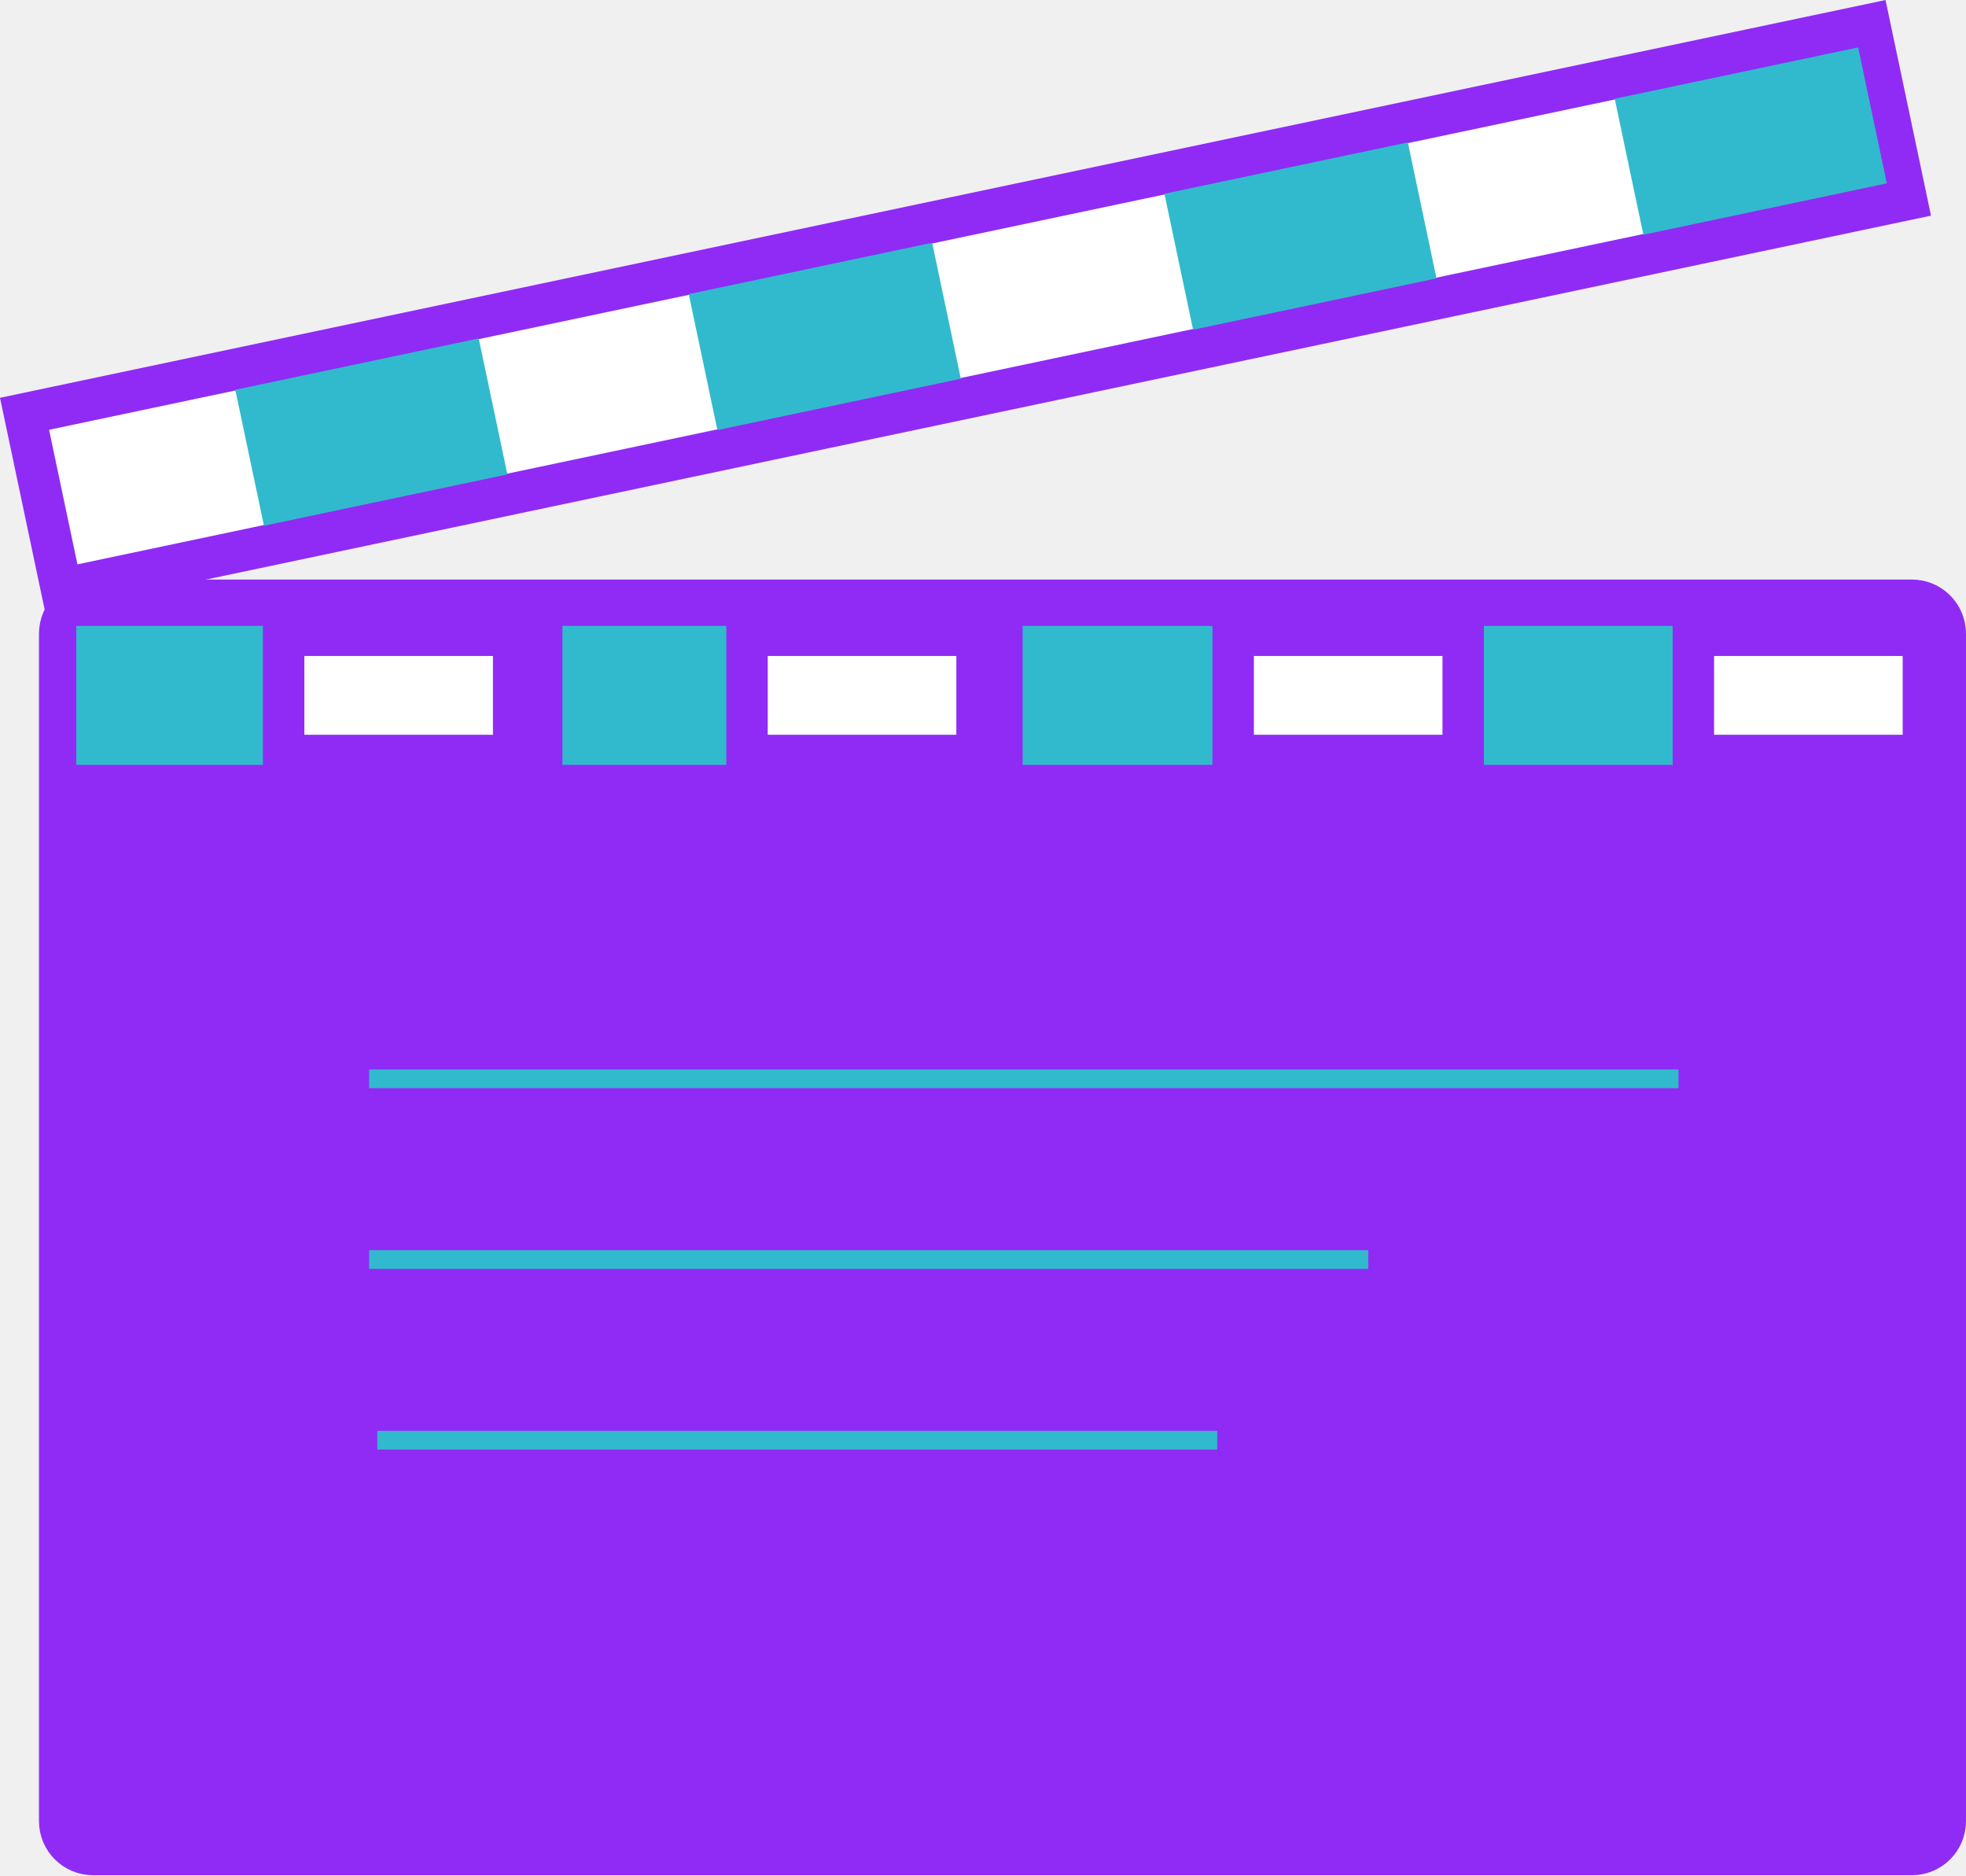
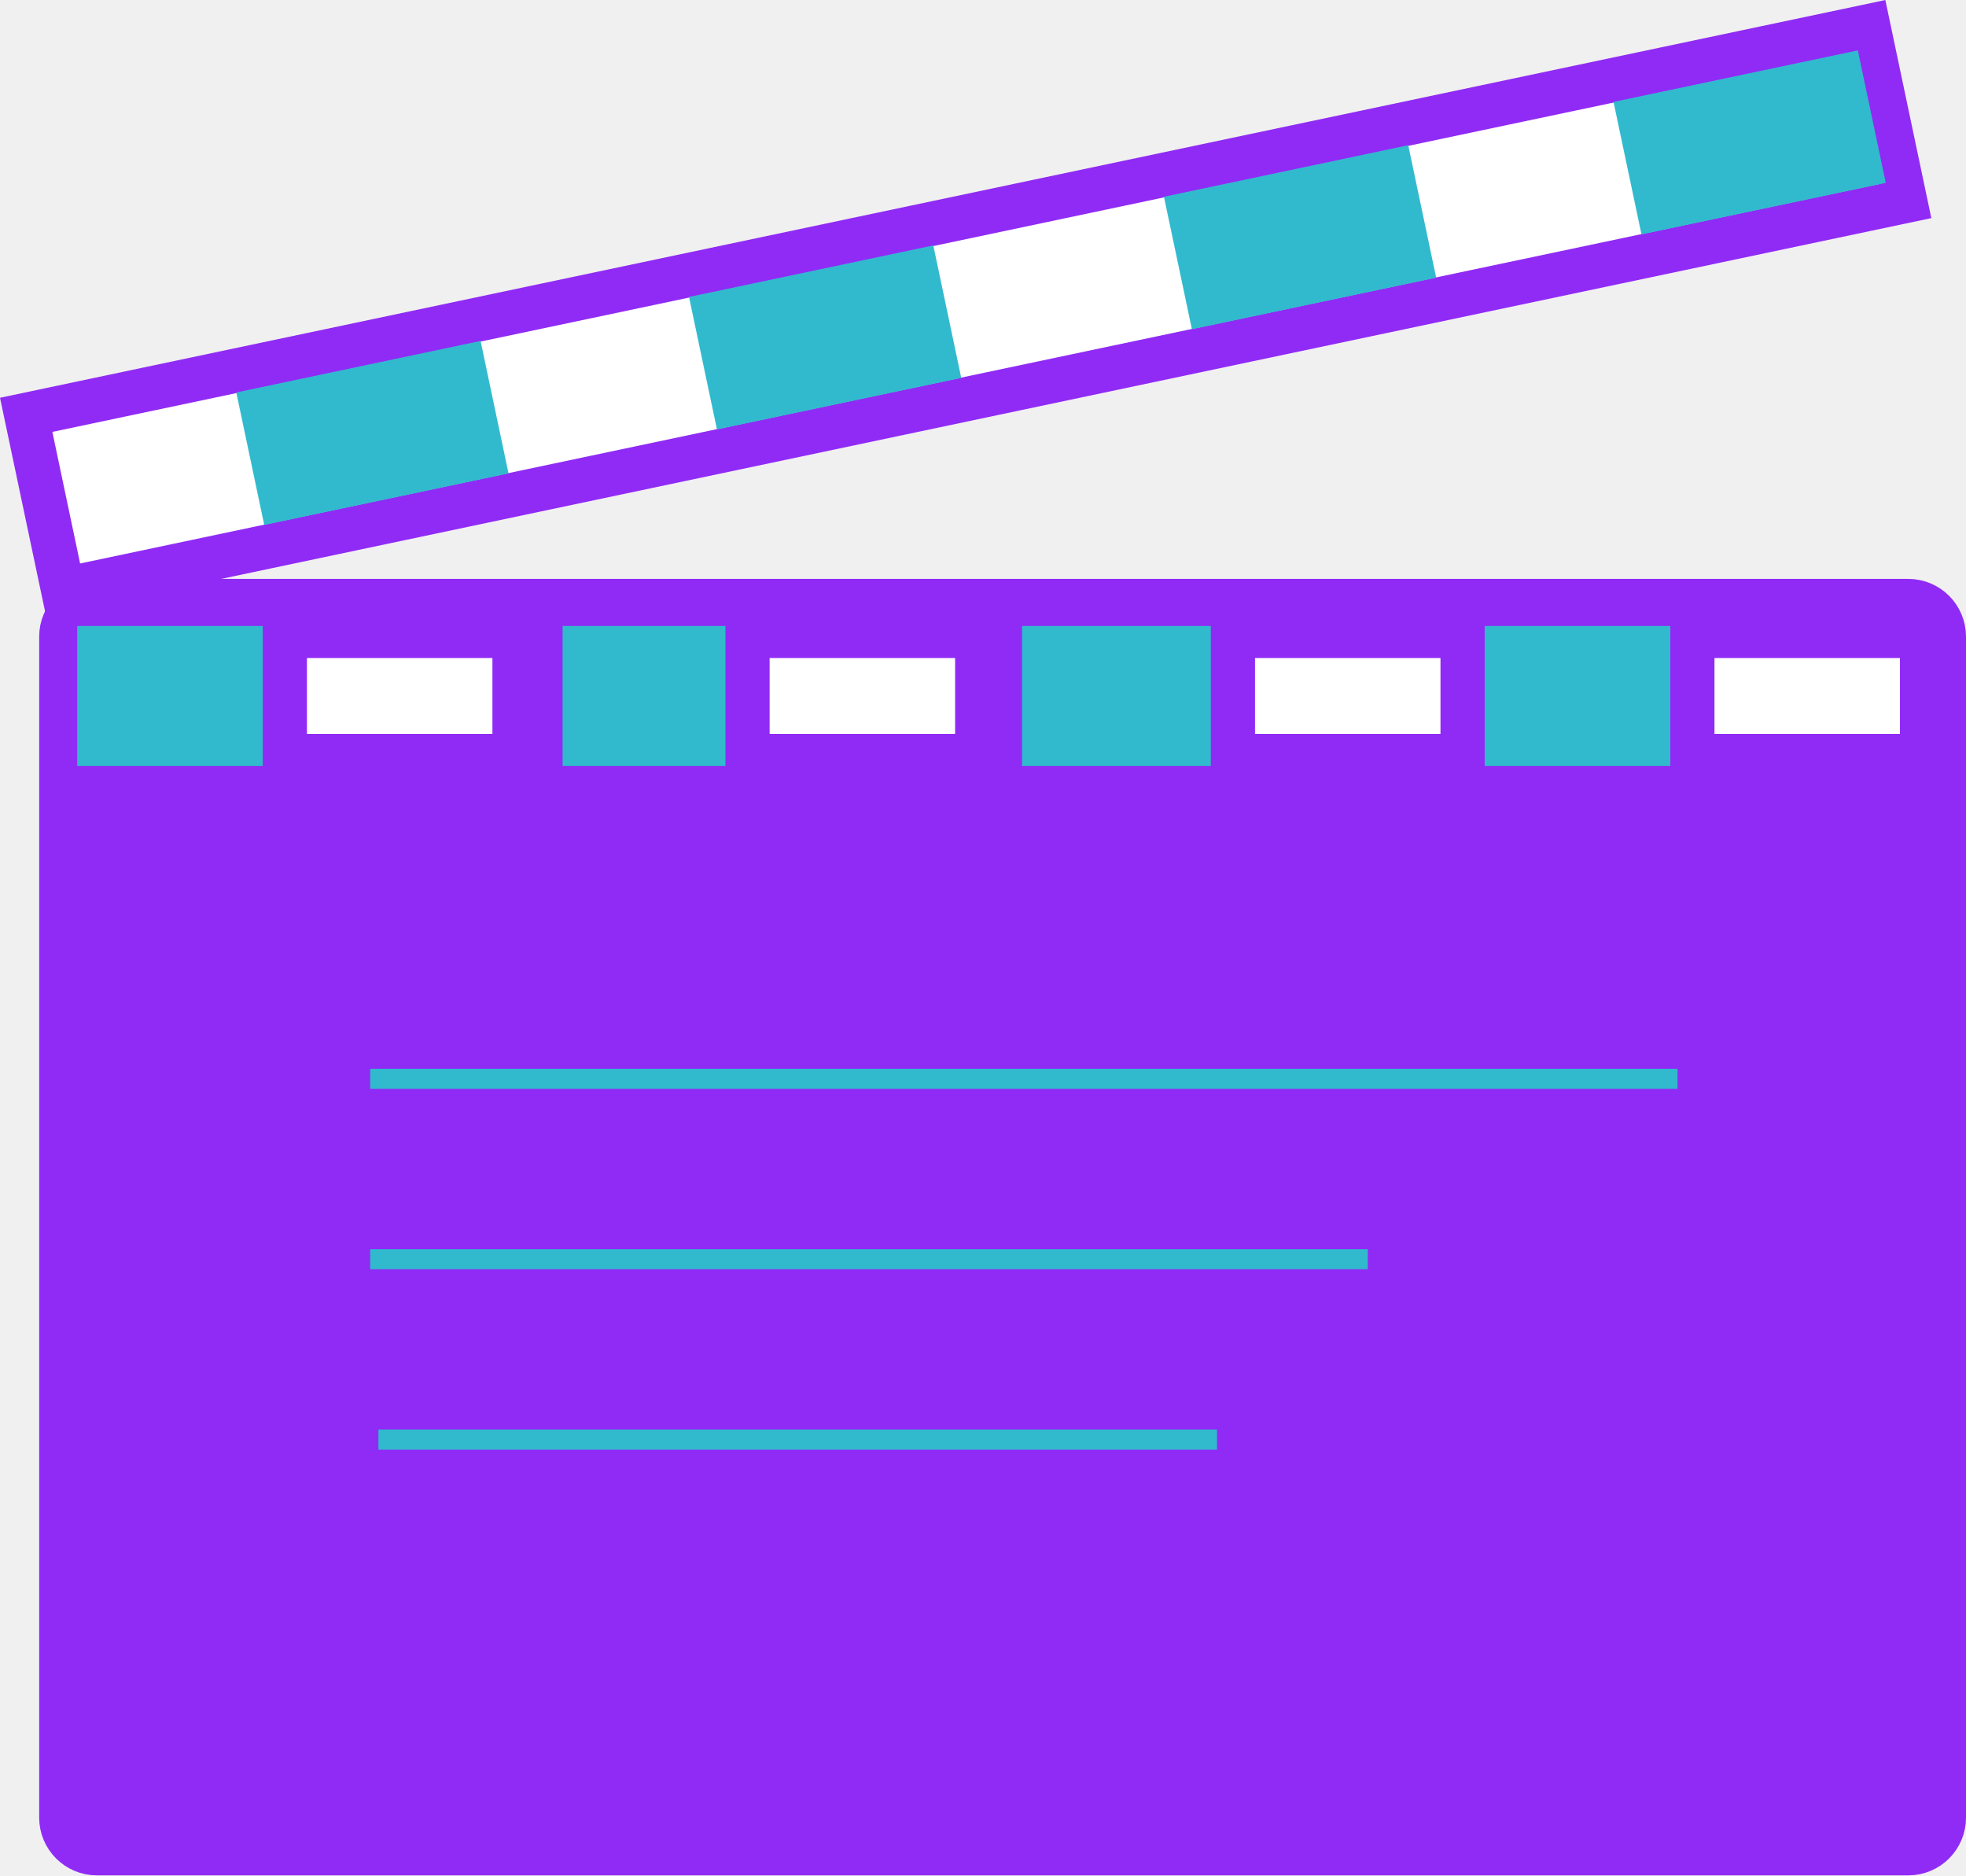
- <svg xmlns="http://www.w3.org/2000/svg" width="1993.79" height="1901.29" viewBox="0 0 1993.79 1901.29">
+ <svg xmlns="http://www.w3.org/2000/svg" width="1868.41" height="1781.87" viewBox="0 0 1868.41 1781.87">
  <g id="a">
-     <rect x="23.02" y="220.26" width="1912.26" height="181.44" transform="translate(-43.1 208.78) rotate(-11.91)" fill="#fff" stroke="#902bf5" stroke-miterlimit="10" stroke-width="42" />
-     <rect x="60.52" y="608.6" width="1912.26" height="1271.69" rx="33.87" ry="33.87" fill="#902bf5" stroke="#902bf5" stroke-miterlimit="10" stroke-width="42" />
+     <rect x="23.14" y="207.69" width="1789.18" height="169.77" transform="translate(-40.62 195.71) rotate(-11.91)" fill="#fff" stroke="#902bf5" stroke-miterlimit="10" stroke-width="42" />
+     <rect x="58.23" y="571.03" width="1789.18" height="1189.84" rx="33.87" ry="33.87" fill="#902bf5" stroke="#902bf5" stroke-miterlimit="10" stroke-width="42" />
  </g>
  <g id="b">
-     <rect x="259.95" y="377.14" width="233.29" height="121.88" transform="translate(-82.31 87.16) rotate(-11.91)" fill="#31bacd" stroke="#31bacd" stroke-miterlimit="10" stroke-width="19" />
-     <rect x="719.8" y="280.15" width="233.29" height="121.88" transform="translate(-52.39 179.98) rotate(-11.91)" fill="#31bacd" stroke="#31bacd" stroke-miterlimit="10" stroke-width="19" />
-     <rect x="1202.2" y="178.39" width="233.29" height="121.88" transform="translate(-21 277.35) rotate(-11.91)" fill="#31bacd" stroke="#31bacd" stroke-miterlimit="10" stroke-width="19" />
-     <rect x="1658.86" y="82.07" width="233.29" height="121.88" transform="translate(8.71 369.52) rotate(-11.91)" fill="#31bacd" stroke="#31bacd" stroke-miterlimit="10" stroke-width="19" />
-     <rect x="1483.88" y="644.1" width="233.29" height="121.88" fill="#31bacd" stroke="#31bacd" stroke-miterlimit="10" stroke-width="19" />
-     <rect x="86.86" y="644.1" width="233.29" height="121.88" fill="#31bacd" stroke="#31bacd" stroke-miterlimit="10" stroke-width="19" />
-     <rect x="579.88" y="644.1" width="233.29" height="121.88" fill="#31bacd" stroke="#31bacd" stroke-miterlimit="10" stroke-width="19" />
-     <rect x="1046.58" y="644.1" width="233.29" height="121.88" fill="#31bacd" stroke="#31bacd" stroke-miterlimit="10" stroke-width="19" />
-     <rect x="287.62" y="644.1" width="233.29" height="121.88" fill="#fff" stroke="#902bf5" stroke-miterlimit="10" stroke-width="42" />
-     <rect x="757.58" y="644.1" width="233.29" height="121.88" fill="#fff" stroke="#902bf5" stroke-miterlimit="10" stroke-width="42" />
-     <rect x="1250.6" y="644.1" width="233.29" height="121.88" fill="#fff" stroke="#902bf5" stroke-miterlimit="10" stroke-width="42" />
-     <rect x="1717.3" y="644.1" width="233.29" height="121.88" fill="#fff" stroke="#902bf5" stroke-miterlimit="10" stroke-width="42" />
-     <line x1="374.32" y1="1093.83" x2="1702.19" y2="1093.83" fill="#31bacd" stroke="#31bacd" stroke-miterlimit="10" stroke-width="19" />
-     <line x1="382.65" y1="1460.2" x2="1234.44" y2="1460.2" fill="#31bacd" stroke="#31bacd" stroke-miterlimit="10" stroke-width="19" />
-     <line x1="374.32" y1="1277.02" x2="1387.58" y2="1277.02" fill="#31bacd" stroke="#31bacd" stroke-miterlimit="10" stroke-width="19" />
+     <rect x="244.79" y="356.53" width="218.27" height="109.64" transform="translate(-77.28 81.9) rotate(-11.91)" fill="#31bacd" stroke="#31bacd" stroke-miterlimit="10" stroke-width="19" />
+     <rect x="675.04" y="265.77" width="218.27" height="109.64" transform="translate(-49.28 168.75) rotate(-11.91)" fill="#31bacd" stroke="#31bacd" stroke-miterlimit="10" stroke-width="19" />
+     <rect x="1126.4" y="170.57" width="218.27" height="109.64" transform="translate(-19.92 259.85) rotate(-11.91)" fill="#31bacd" stroke="#31bacd" stroke-miterlimit="10" stroke-width="19" />
+     <rect x="1553.66" y="80.45" width="218.27" height="109.64" transform="translate(7.88 346.1) rotate(-11.91)" fill="#31bacd" stroke="#31bacd" stroke-miterlimit="10" stroke-width="19" />
+     <rect x="1389.98" y="604.25" width="218.27" height="114.04" fill="#31bacd" stroke="#31bacd" stroke-miterlimit="10" stroke-width="19" />
+     <rect x="82.87" y="604.25" width="218.27" height="114.04" fill="#31bacd" stroke="#31bacd" stroke-miterlimit="10" stroke-width="19" />
+     <rect x="544.16" y="604.25" width="218.27" height="114.04" fill="#31bacd" stroke="#31bacd" stroke-miterlimit="10" stroke-width="19" />
+     <rect x="980.82" y="604.25" width="218.27" height="114.04" fill="#31bacd" stroke="#31bacd" stroke-miterlimit="10" stroke-width="19" />
+     <rect x="270.71" y="604.25" width="218.27" height="114.04" fill="#fff" stroke="#902bf5" stroke-miterlimit="10" stroke-width="42" />
+     <rect x="710.42" y="604.25" width="218.27" height="114.04" fill="#fff" stroke="#902bf5" stroke-miterlimit="10" stroke-width="42" />
+     <rect x="1171.71" y="604.25" width="218.27" height="114.04" fill="#fff" stroke="#902bf5" stroke-miterlimit="10" stroke-width="42" />
+     <rect x="1608.37" y="604.25" width="218.27" height="114.04" fill="#fff" stroke="#902bf5" stroke-miterlimit="10" stroke-width="42" />
+     <line x1="351.83" y1="1025.03" x2="1594.23" y2="1025.03" fill="#31bacd" stroke="#31bacd" stroke-miterlimit="10" stroke-width="19" />
+     <line x1="359.62" y1="1367.82" x2="1156.59" y2="1367.82" fill="#31bacd" stroke="#31bacd" stroke-miterlimit="10" stroke-width="19" />
+     <line x1="351.83" y1="1196.43" x2="1299.87" y2="1196.43" fill="#31bacd" stroke="#31bacd" stroke-miterlimit="10" stroke-width="19" />
  </g>
</svg>
